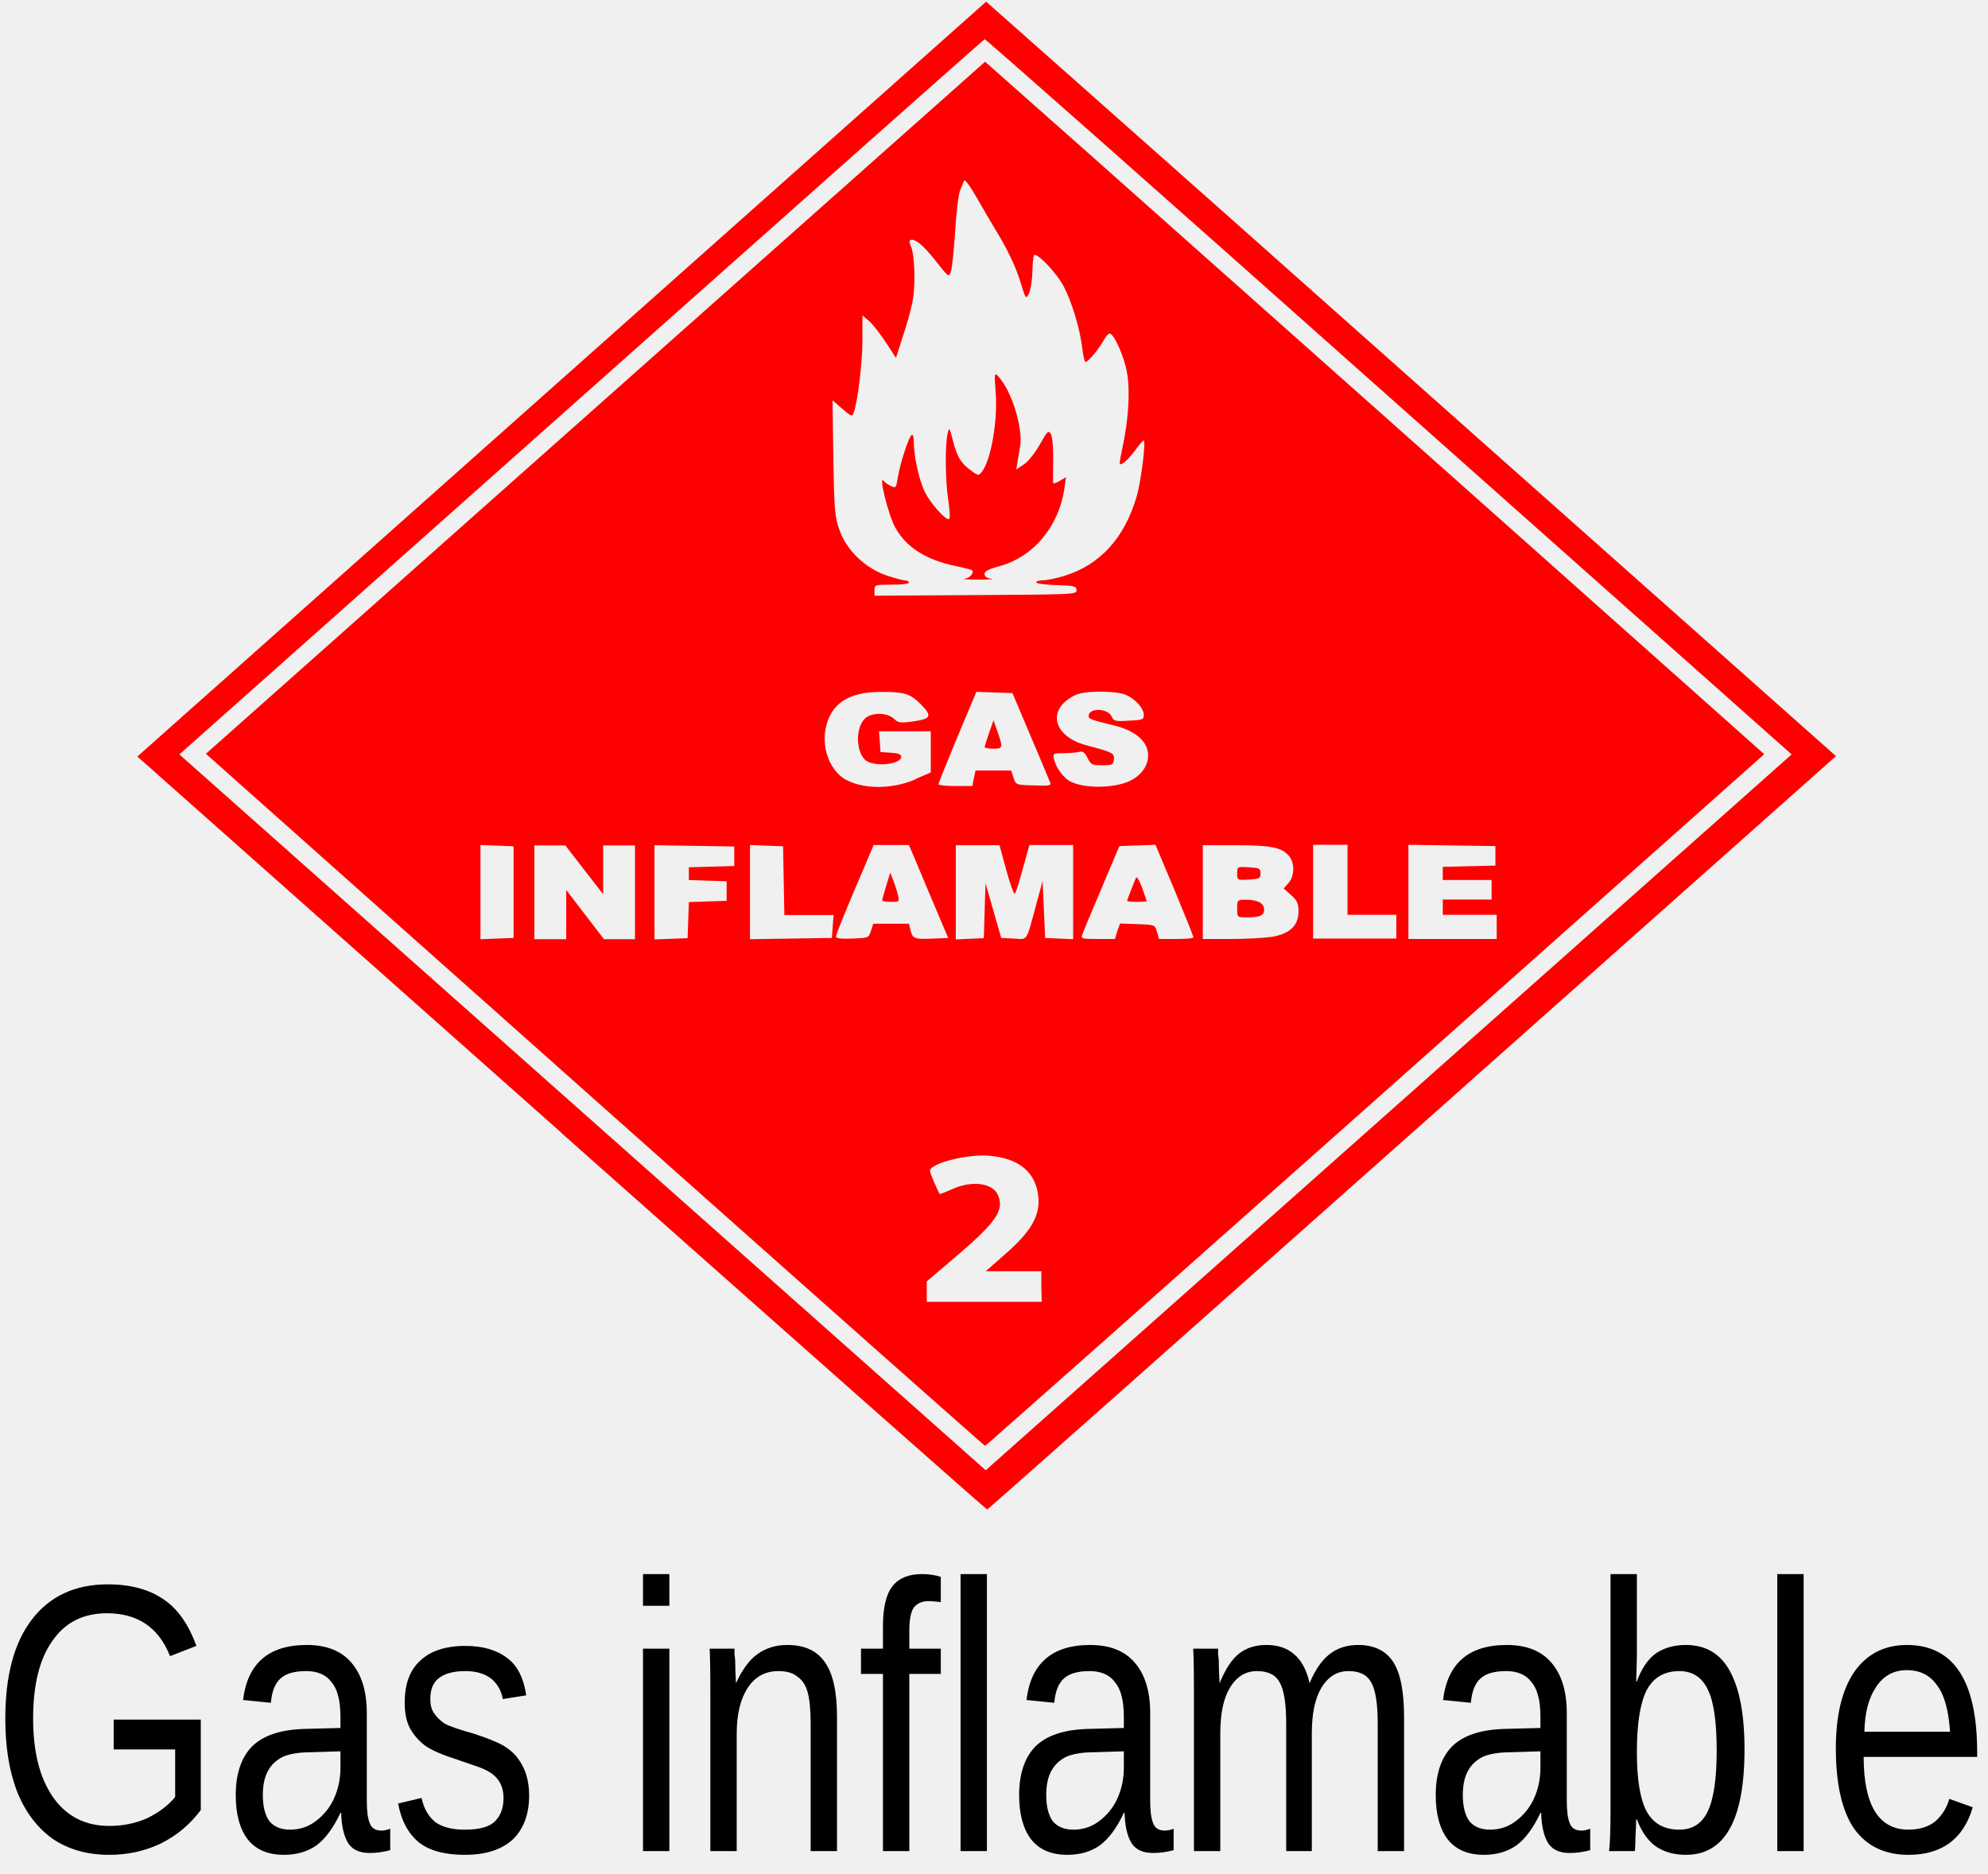
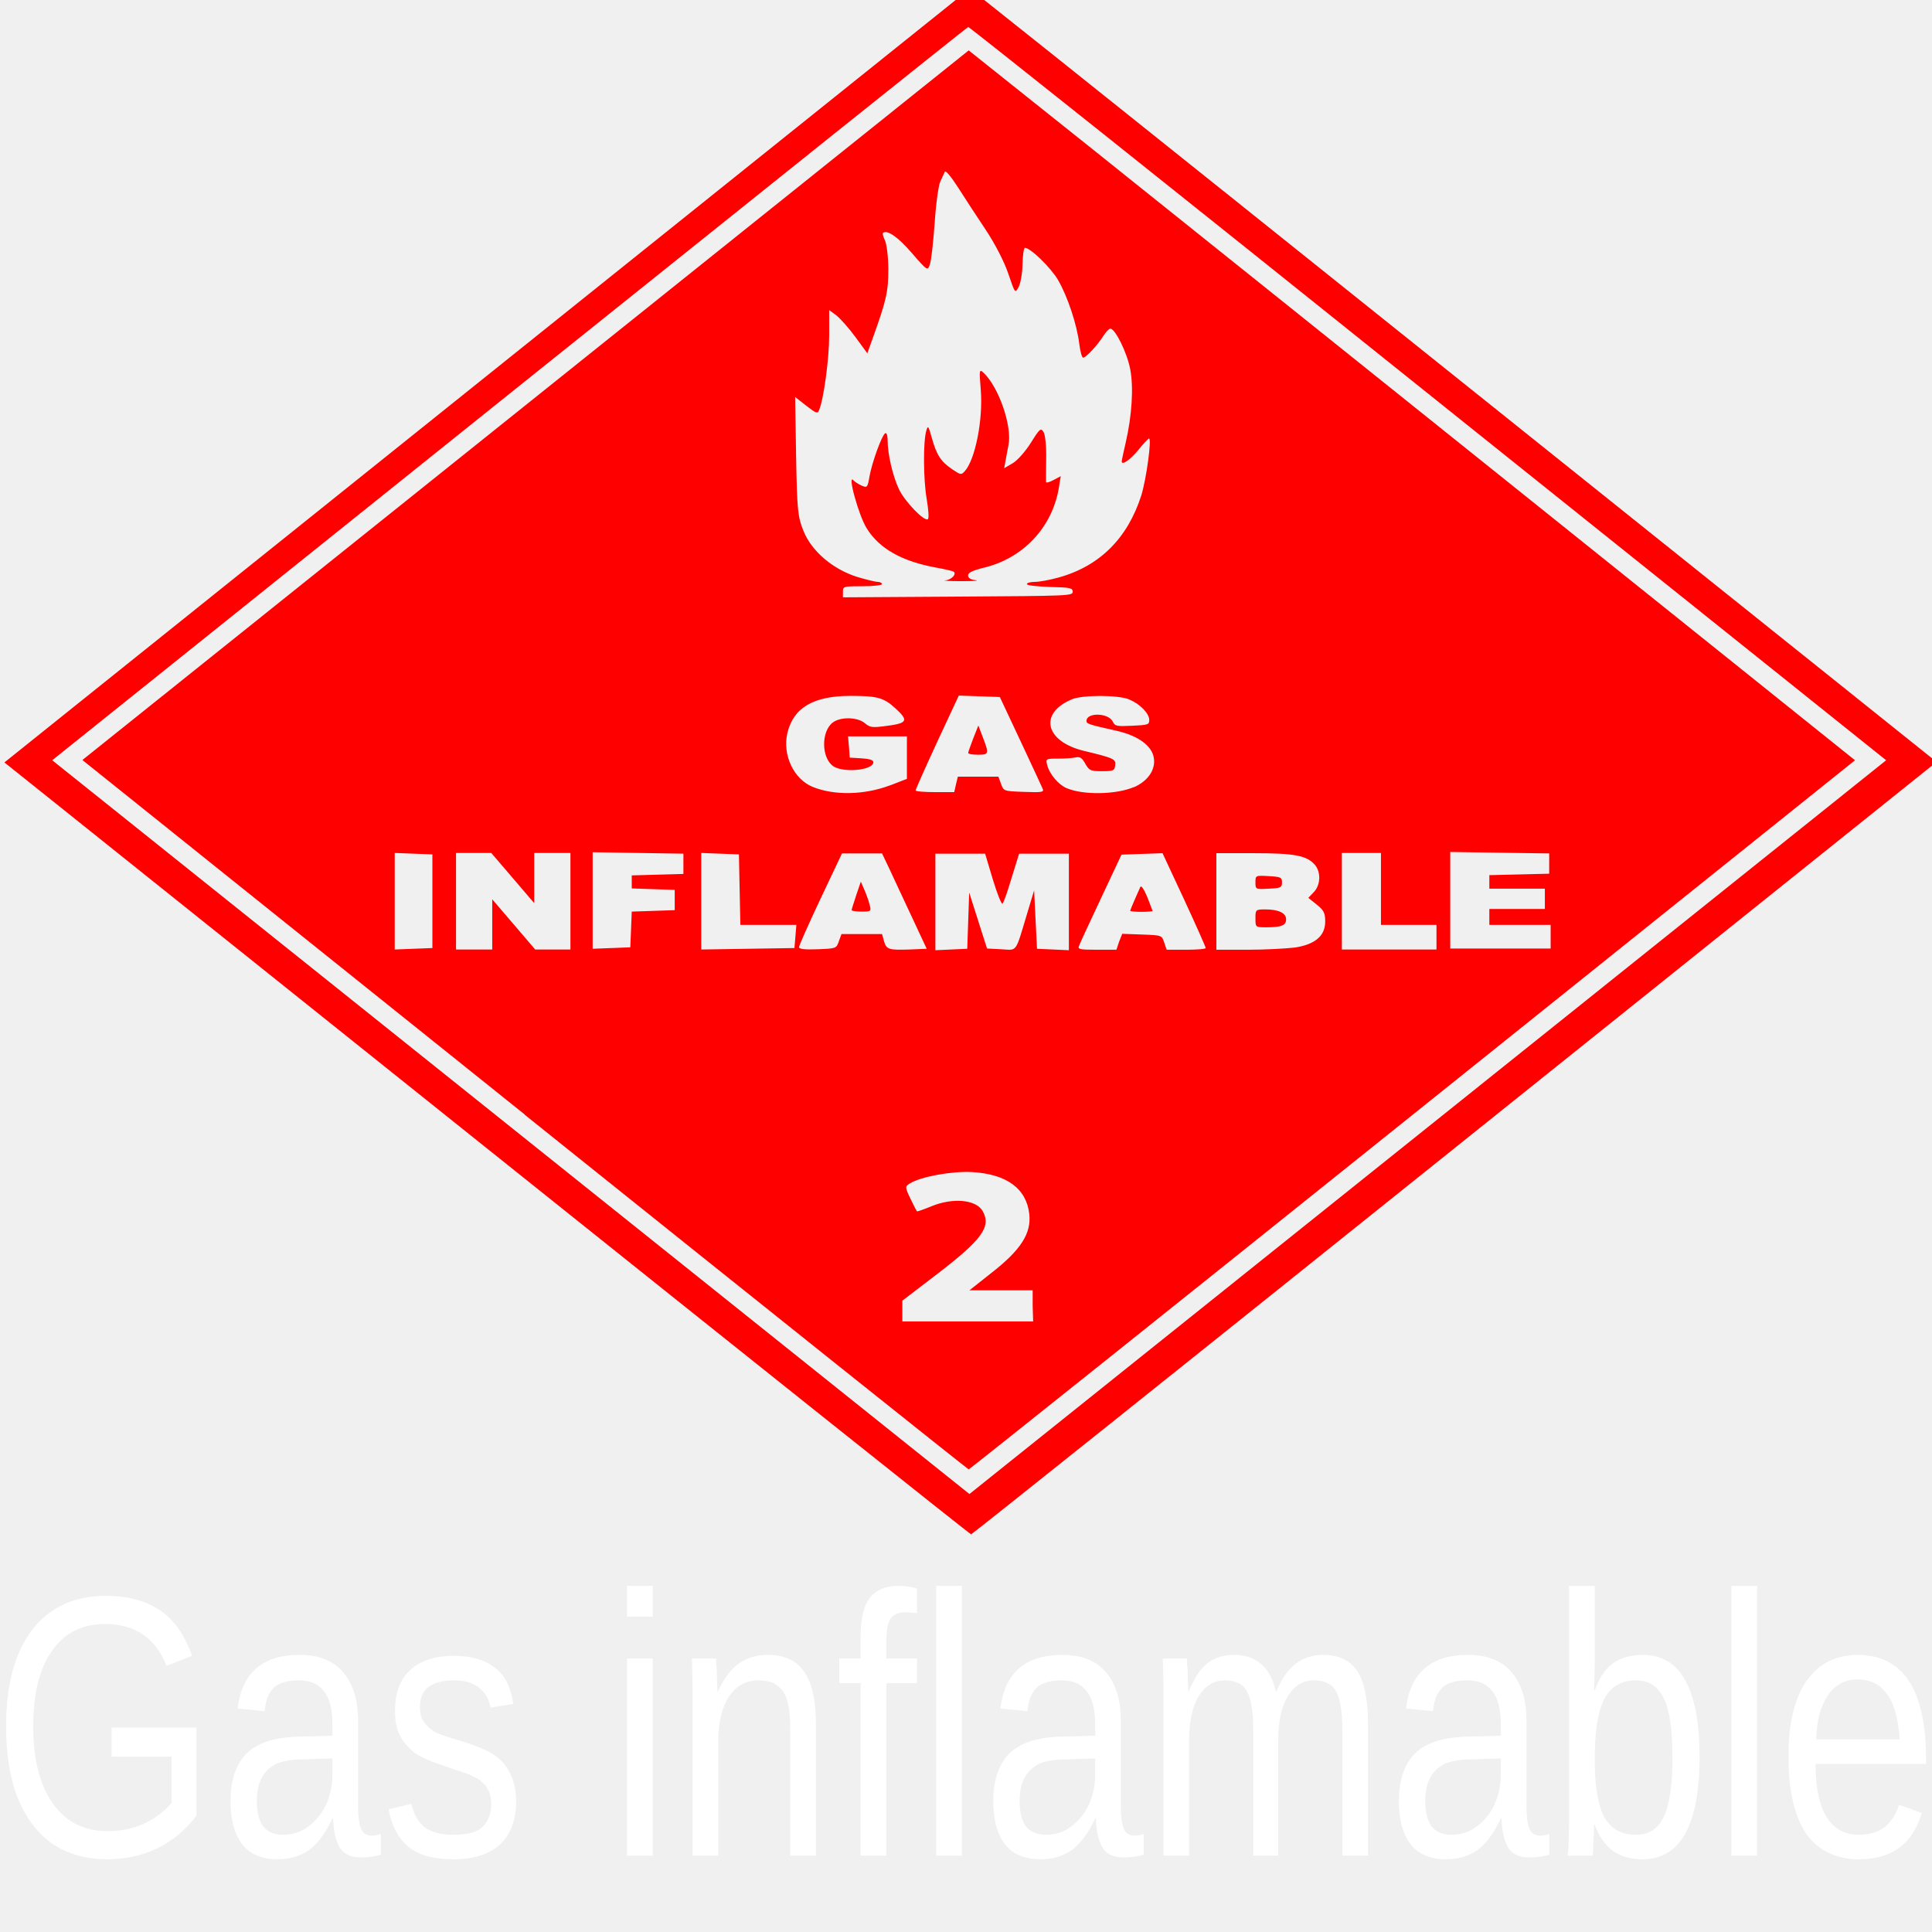
- <svg xmlns="http://www.w3.org/2000/svg" width="58.524" height="55.157" viewBox="0 0 15.484 14.593" version="1.1" id="svg1" xml:space="preserve">
+ <svg xmlns="http://www.w3.org/2000/svg" width="50" height="50" viewBox="0 0 13.229 13.229" version="1.1" id="svg1" xml:space="preserve">
  <defs id="defs1">
    <rect x="3.931" y="49.05" width="60.501" height="11.622" id="rect1" />
  </defs>
  <g id="layer3" transform="matrix(1.652737,0,0,1.652737,-160.6967,-186.1531)">
-     <path style="fill:#ff0000" d="m 99.877,117.973 -1.999,-1.774 2,-1.779 2,-1.779 0.358,0.317 c 0.197,0.174 1.098,0.974 2.002,1.778 l 1.645,1.461 -1.997,1.775 c -1.098,0.976 -1.999,1.775 -2.003,1.776 -0.004,2.7e-4 -0.906,-0.798 -2.006,-1.774 z m 3.898,-3.471 c -1.043,-0.928 -1.9,-1.686 -1.904,-1.684 -0.004,10e-4 -0.859,0.76 -1.901,1.687 l -1.894,1.684 1.9,1.687 1.9,1.687 1.899,-1.687 1.899,-1.687 z m -3.741,3.315 -1.833,-1.631 1.836,-1.631 1.836,-1.631 0.499,0.442 c 0.274,0.243 1.1,0.978 1.836,1.632 l 1.337,1.19 -1.833,1.63 c -1.008,0.896 -1.836,1.63 -1.839,1.63 -0.003,-1e-4 -0.831,-0.734 -1.839,-1.631 z m 2.104,0.88 v -0.072 h -0.131 -0.131 l 0.091,-0.08 c 0.122,-0.106 0.166,-0.182 0.157,-0.271 -0.012,-0.118 -0.094,-0.184 -0.239,-0.194 -0.082,-0.005 -0.212,0.022 -0.257,0.053 -0.02,0.014 -0.019,0.017 0.004,0.07 0.013,0.03 0.025,0.056 0.027,0.058 10e-4,10e-4 0.028,-0.009 0.059,-0.023 0.09,-0.041 0.186,-0.03 0.213,0.023 0.036,0.071 -0.002,0.129 -0.184,0.285 l -0.149,0.127 v 0.048 0.048 h 0.271 0.271 z m -2.487,-1.859 v -0.216 l -0.078,-0.003 -0.078,-0.003 v 0.222 0.222 l 0.078,-0.003 0.078,-0.003 z m 0.248,0.106 v -0.116 l 0.089,0.116 0.089,0.116 h 0.073 0.073 v -0.221 -0.221 h -0.075 -0.075 v 0.115 0.115 l -0.089,-0.115 -0.089,-0.115 h -0.073 -0.073 v 0.221 0.221 h 0.075 0.075 z m 0.575,0.026 0.003,-0.085 0.089,-0.003 0.089,-0.003 v -0.046 -0.046 l -0.089,-0.003 -0.089,-0.003 v -0.03 -0.03 l 0.107,-0.003 0.107,-0.003 v -0.046 -0.046 l -0.188,-0.003 -0.188,-0.003 v 0.222 0.222 l 0.078,-0.003 0.078,-0.003 z m 0.681,0.03 0.004,-0.054 h -0.116 -0.116 l -0.003,-0.162 -0.003,-0.162 -0.078,-0.003 -0.078,-0.003 v 0.222 0.222 l 0.193,-0.003 0.193,-0.003 z m 0.18,0.021 0.011,-0.034 h 0.084 0.084 l 0.008,0.032 c 0.01,0.039 0.019,0.042 0.107,0.038 l 0.07,-0.003 -0.063,-0.149 c -0.035,-0.082 -0.076,-0.181 -0.092,-0.219 l -0.03,-0.07 h -0.083 -0.083 l -0.089,0.209 c -0.049,0.115 -0.089,0.215 -0.089,0.222 0,0.009 0.021,0.012 0.077,0.01 0.076,-0.003 0.078,-0.003 0.088,-0.036 z m 0.053,-0.144 c 0,-0.004 0.009,-0.035 0.019,-0.069 l 0.019,-0.062 0.014,0.036 c 0.008,0.02 0.018,0.051 0.022,0.069 0.008,0.033 0.007,0.033 -0.033,0.033 -0.023,0 -0.041,-0.003 -0.041,-0.007 z m 0.483,0.048 0.004,-0.129 0.037,0.129 0.037,0.129 0.059,0.003 c 0.068,0.004 0.057,0.02 0.108,-0.168 l 0.028,-0.103 0.006,0.134 0.006,0.134 0.066,0.003 0.066,0.003 v -0.222 -0.222 h -0.103 -0.103 l -0.011,0.039 c -0.006,0.021 -0.02,0.071 -0.031,0.111 -0.011,0.04 -0.023,0.076 -0.027,0.08 -0.004,0.004 -0.022,-0.046 -0.04,-0.111 l -0.032,-0.118 h -0.103 -0.103 v 0.222 0.222 l 0.066,-0.003 0.066,-0.003 z m 0.625,0.097 0.013,-0.036 0.082,0.003 c 0.082,0.003 0.082,0.003 0.092,0.036 l 0.01,0.034 h 0.081 c 0.044,0 0.081,-0.003 0.081,-0.008 8e-5,-0.004 -0.04,-0.104 -0.089,-0.222 l -0.09,-0.214 -0.085,0.003 -0.085,0.003 -0.085,0.201 c -0.047,0.11 -0.088,0.209 -0.091,0.219 -0.006,0.016 0.002,0.018 0.074,0.018 h 0.081 z m 0.046,-0.142 c 0,-0.004 0.029,-0.079 0.042,-0.109 0.004,-0.009 0.015,0.01 0.029,0.046 0.012,0.034 0.022,0.063 0.022,0.064 9e-5,0.001 -0.021,0.003 -0.046,0.003 -0.025,0 -0.046,-0.002 -0.046,-0.004 z m 0.682,0.169 c 0.084,-0.014 0.126,-0.053 0.126,-0.119 0,-0.038 -0.006,-0.053 -0.035,-0.078 l -0.035,-0.031 0.023,-0.026 c 0.028,-0.032 0.03,-0.092 0.004,-0.125 -0.033,-0.042 -0.083,-0.053 -0.252,-0.053 h -0.156 v 0.221 0.221 h 0.131 c 0.072,0 0.159,-0.005 0.193,-0.01 z m -0.163,-0.134 c 0,-0.04 8.4e-4,-0.041 0.041,-0.041 0.055,0 0.086,0.016 0.086,0.046 0,0.028 -0.019,0.037 -0.082,0.037 -0.045,0 -0.045,-1.5e-4 -0.045,-0.041 z m 0,-0.165 c 0,-0.032 4.2e-4,-0.032 0.055,-0.029 0.05,0.003 0.055,0.005 0.055,0.029 0,0.023 -0.005,0.026 -0.055,0.029 -0.054,0.003 -0.055,0.003 -0.055,-0.029 z m 0.75,0.252 v -0.057 h -0.115 -0.115 v -0.165 -0.165 h -0.081 -0.081 v 0.221 0.221 h 0.196 0.196 z m 0.473,0 v -0.057 h -0.127 -0.127 v -0.036 -0.036 h 0.115 0.115 v -0.046 -0.046 h -0.115 -0.115 v -0.031 -0.031 l 0.124,-0.003 0.124,-0.003 v -0.046 -0.046 l -0.205,-0.003 -0.205,-0.003 v 0.222 0.222 h 0.208 0.208 z m -2.739,-0.697 0.072,-0.031 v -0.097 -0.097 h -0.122 -0.122 l 0.004,0.049 0.003,0.049 0.049,0.003 c 0.033,0.002 0.049,0.008 0.049,0.018 0,0.039 -0.134,0.051 -0.171,0.015 -0.044,-0.042 -0.044,-0.152 -2.6e-4,-0.194 0.031,-0.03 0.105,-0.029 0.136,3.7e-4 0.02,0.019 0.03,0.021 0.077,0.015 0.101,-0.013 0.107,-0.025 0.049,-0.084 -0.048,-0.048 -0.075,-0.057 -0.185,-0.057 -0.154,-3e-4 -0.237,0.054 -0.262,0.171 -0.021,0.1 0.026,0.212 0.105,0.248 0.088,0.041 0.213,0.038 0.319,-0.007 z m 1.012,0.008 c 0.059,-0.029 0.091,-0.081 0.083,-0.135 -0.008,-0.056 -0.065,-0.102 -0.154,-0.124 -0.116,-0.029 -0.125,-0.032 -0.125,-0.046 0,-0.04 0.091,-0.038 0.109,0.003 0.009,0.021 0.016,0.023 0.08,0.019 0.065,-0.003 0.071,-0.005 0.071,-0.027 0,-0.03 -0.038,-0.074 -0.083,-0.094 -0.045,-0.021 -0.193,-0.021 -0.237,-8.4e-4 -0.139,0.064 -0.112,0.195 0.05,0.238 0.125,0.033 0.132,0.037 0.129,0.067 -0.003,0.025 -0.008,0.027 -0.055,0.027 -0.048,0 -0.053,-0.003 -0.069,-0.034 -0.013,-0.027 -0.022,-0.033 -0.04,-0.029 -0.013,0.003 -0.046,0.006 -0.074,0.006 -0.05,1.4e-4 -0.051,3.1e-4 -0.043,0.032 0.009,0.038 0.046,0.088 0.079,0.103 0.069,0.033 0.207,0.03 0.279,-0.005 z m -0.737,-0.012 0.008,-0.036 h 0.084 0.084 l 0.011,0.034 c 0.011,0.033 0.011,0.034 0.095,0.036 0.077,0.003 0.084,10e-4 0.077,-0.015 -0.004,-0.01 -0.045,-0.109 -0.092,-0.219 l -0.085,-0.201 -0.085,-0.003 -0.085,-0.003 -0.09,0.214 c -0.049,0.118 -0.089,0.218 -0.089,0.222 8e-5,0.004 0.036,0.008 0.08,0.008 h 0.08 z m 0.051,-0.147 c 1e-4,-0.004 0.01,-0.034 0.021,-0.067 l 0.021,-0.059 0.019,0.055 c 0.026,0.075 0.025,0.079 -0.021,0.079 -0.022,0 -0.04,-0.003 -0.04,-0.008 z m 0.433,-0.739 c 0,-0.019 -0.009,-0.021 -0.095,-0.024 -0.052,-0.002 -0.095,-0.007 -0.095,-0.013 0,-0.005 0.015,-0.01 0.033,-0.01 0.018,0 0.062,-0.009 0.098,-0.02 0.17,-0.052 0.286,-0.18 0.343,-0.377 0.021,-0.075 0.044,-0.262 0.032,-0.262 -0.003,0 -0.023,0.023 -0.043,0.051 -0.033,0.045 -0.07,0.074 -0.07,0.055 0,-0.004 0.007,-0.042 0.016,-0.085 0.026,-0.124 0.034,-0.255 0.019,-0.34 -0.013,-0.075 -0.062,-0.185 -0.082,-0.185 -0.006,0 -0.019,0.015 -0.029,0.034 -0.025,0.043 -0.072,0.1 -0.084,0.1 -0.005,0 -0.012,-0.029 -0.016,-0.064 -0.01,-0.088 -0.048,-0.217 -0.088,-0.293 -0.03,-0.057 -0.114,-0.148 -0.137,-0.148 -0.005,0 -0.009,0.034 -0.01,0.075 -5e-4,0.041 -0.008,0.089 -0.016,0.106 -0.015,0.031 -0.015,0.03 -0.043,-0.061 -0.017,-0.055 -0.054,-0.135 -0.093,-0.201 -0.036,-0.06 -0.088,-0.148 -0.115,-0.196 -0.029,-0.05 -0.052,-0.081 -0.055,-0.072 -0.003,0.008 -0.012,0.029 -0.019,0.046 -0.007,0.017 -0.018,0.103 -0.023,0.191 -0.006,0.088 -0.014,0.173 -0.02,0.19 -0.009,0.03 -0.01,0.03 -0.075,-0.053 -0.057,-0.073 -0.102,-0.108 -0.119,-0.092 -0.003,0.003 8.6e-4,0.018 0.008,0.034 0.007,0.016 0.014,0.076 0.014,0.133 9e-5,0.101 -0.008,0.142 -0.063,0.311 l -0.024,0.075 -0.049,-0.075 c -0.027,-0.041 -0.063,-0.086 -0.079,-0.1 l -0.03,-0.025 -7e-5,0.118 c -6e-5,0.104 -0.022,0.289 -0.042,0.343 -0.006,0.017 -0.012,0.014 -0.053,-0.021 l -0.046,-0.04 0.004,0.273 c 0.004,0.25 0.007,0.279 0.031,0.344 0.034,0.093 0.123,0.177 0.224,0.21 0.037,0.012 0.074,0.022 0.084,0.022 0.009,0 0.017,0.005 0.017,0.01 0,0.006 -0.035,0.01 -0.081,0.01 -0.079,0 -0.081,7.1e-4 -0.081,0.026 v 0.026 l 0.476,-0.003 c 0.467,-0.003 0.476,-0.003 0.476,-0.023 z m -0.527,-0.054 c 0.026,-0.004 0.046,-0.029 0.034,-0.04 -0.003,-0.003 -0.038,-0.012 -0.077,-0.02 -0.139,-0.029 -0.231,-0.087 -0.283,-0.179 -0.034,-0.059 -0.083,-0.259 -0.055,-0.221 0.005,0.006 0.02,0.017 0.033,0.023 0.024,0.011 0.025,0.009 0.033,-0.042 0.01,-0.062 0.049,-0.183 0.064,-0.198 0.006,-0.006 0.011,0.006 0.011,0.031 1.3e-4,0.063 0.021,0.164 0.047,0.226 0.024,0.057 0.106,0.15 0.12,0.138 0.005,-0.004 0.002,-0.045 -0.005,-0.092 -0.014,-0.09 -0.015,-0.262 -0.002,-0.313 0.007,-0.028 0.009,-0.026 0.023,0.031 0.02,0.079 0.037,0.109 0.084,0.144 0.036,0.027 0.038,0.027 0.053,0.009 0.043,-0.053 0.076,-0.237 0.066,-0.374 -0.007,-0.092 -0.006,-0.097 0.012,-0.077 0.063,0.067 0.118,0.245 0.103,0.331 -0.003,0.019 -0.009,0.051 -0.012,0.071 l -0.006,0.037 0.036,-0.024 c 0.02,-0.013 0.053,-0.055 0.075,-0.094 0.036,-0.064 0.041,-0.068 0.052,-0.049 0.007,0.012 0.012,0.065 0.011,0.121 -7.5e-4,0.055 -10e-4,0.104 -6.5e-4,0.109 4e-4,0.005 0.015,8.8e-4 0.031,-0.009 l 0.03,-0.018 -0.008,0.055 c -0.027,0.18 -0.147,0.323 -0.31,0.366 -0.048,0.013 -0.066,0.023 -0.066,0.036 0,0.012 0.011,0.019 0.032,0.022 0.017,0.002 -0.01,0.004 -0.061,0.004 -0.051,8e-5 -0.08,-0.002 -0.066,-0.004 z" id="path5" />
-     <text xml:space="preserve" transform="matrix(0.2208212,0,0,0.2813682,96.31455,106.295)" id="text1" style="font-size:6.4px;line-height:5.443px;font-family:Arial;-inkscape-font-specification:Arial;white-space:pre;shape-inside:url(#rect1);display:inline;fill:#000000;stroke-width:1.312;stroke-miterlimit:3.6;stroke-dasharray:5.246, 1.312">
-       <tspan x="3.932" y="53.537" id="tspan2">Gas inflamable </tspan>
+     <path style="fill:#ff0000;stroke-width:0.949" d="m 99.248,117.391 -1.999,-1.599 2,-1.603 2,-1.603 0.358,0.285 c 0.197,0.157 1.098,0.878 2.002,1.602 l 1.645,1.317 -1.997,1.6 c -1.098,0.88 -1.999,1.6 -2.003,1.6 -0.004,2.4e-4 -0.906,-0.719 -2.006,-1.599 z m 3.898,-3.128 c -1.043,-0.836 -1.9,-1.519 -1.904,-1.518 -0.004,9e-4 -0.859,0.685 -1.901,1.52 l -1.894,1.518 1.9,1.52 1.9,1.52 1.899,-1.52 1.899,-1.52 z m -3.741,2.988 -1.833,-1.469 1.836,-1.47 1.836,-1.47 0.499,0.398 c 0.274,0.219 1.1,0.881 1.836,1.471 l 1.337,1.072 -1.833,1.469 c -1.008,0.808 -1.836,1.469 -1.839,1.469 -0.003,-9e-5 -0.831,-0.661 -1.839,-1.469 z m 2.104,0.793 v -0.065 h -0.131 -0.131 l 0.091,-0.072 c 0.122,-0.095 0.166,-0.164 0.157,-0.244 -0.012,-0.106 -0.094,-0.166 -0.239,-0.174 -0.082,-0.004 -0.212,0.019 -0.257,0.048 -0.019,0.012 -0.019,0.015 0.004,0.063 0.013,0.027 0.025,0.051 0.027,0.052 10e-4,9.1e-4 0.028,-0.008 0.059,-0.021 0.09,-0.037 0.186,-0.028 0.213,0.02 0.036,0.064 -0.002,0.117 -0.184,0.257 l -0.149,0.114 v 0.043 0.043 h 0.271 0.271 z m -2.487,-1.676 v -0.195 l -0.078,-0.003 -0.078,-0.003 v 0.2 0.2 l 0.078,-0.003 0.078,-0.003 z m 0.248,0.095 v -0.104 l 0.089,0.104 0.089,0.104 h 0.073 0.073 v -0.2 -0.2 h -0.075 -0.075 v 0.104 0.104 l -0.089,-0.104 -0.089,-0.104 h -0.073 -0.073 v 0.2 0.2 h 0.075 0.075 z m 0.575,0.023 0.003,-0.076 0.089,-0.003 0.089,-0.003 v -0.042 -0.042 l -0.089,-0.003 -0.089,-0.003 v -0.027 -0.027 l 0.107,-0.003 0.107,-0.003 v -0.042 -0.042 l -0.188,-0.003 -0.188,-0.003 v 0.2 0.2 l 0.078,-0.003 0.078,-0.003 z m 0.681,0.028 0.004,-0.049 h -0.116 -0.116 l -0.003,-0.146 -0.003,-0.146 -0.078,-0.003 -0.078,-0.003 v 0.2 0.2 l 0.193,-0.003 0.193,-0.003 z m 0.18,0.019 0.011,-0.03 h 0.084 0.084 l 0.008,0.029 c 0.01,0.035 0.019,0.038 0.107,0.035 l 0.07,-0.003 -0.063,-0.135 c -0.035,-0.074 -0.076,-0.163 -0.092,-0.197 l -0.03,-0.063 h -0.083 -0.083 l -0.089,0.188 c -0.049,0.104 -0.089,0.194 -0.089,0.2 0,0.008 0.021,0.011 0.077,0.009 0.076,-0.003 0.078,-0.003 0.088,-0.033 z m 0.053,-0.129 c 0,-0.004 0.009,-0.031 0.019,-0.062 l 0.019,-0.056 0.014,0.032 c 0.008,0.018 0.018,0.045 0.022,0.062 0.008,0.029 0.007,0.03 -0.033,0.03 -0.023,0 -0.041,-0.003 -0.041,-0.006 z m 0.483,0.043 0.004,-0.116 0.037,0.116 0.037,0.116 0.059,0.003 c 0.068,0.004 0.057,0.018 0.108,-0.151 l 0.028,-0.093 0.006,0.121 0.006,0.121 0.066,0.003 0.066,0.003 v -0.2 -0.2 h -0.103 -0.103 l -0.011,0.035 c -0.006,0.019 -0.02,0.064 -0.031,0.1 -0.011,0.036 -0.023,0.068 -0.027,0.072 -0.004,0.004 -0.022,-0.041 -0.04,-0.1 l -0.032,-0.107 h -0.103 -0.103 v 0.2 0.2 l 0.066,-0.003 0.066,-0.003 z m 0.625,0.088 0.013,-0.033 0.082,0.003 c 0.082,0.003 0.082,0.003 0.092,0.033 l 0.01,0.03 h 0.081 c 0.044,0 0.081,-0.003 0.081,-0.007 8e-5,-0.004 -0.04,-0.094 -0.089,-0.2 l -0.09,-0.193 -0.085,0.003 -0.085,0.003 -0.085,0.181 c -0.047,0.1 -0.088,0.188 -0.091,0.197 -0.006,0.014 0.002,0.016 0.074,0.016 h 0.081 z m 0.046,-0.128 c 0,-0.004 0.029,-0.071 0.042,-0.099 0.004,-0.008 0.015,0.009 0.029,0.042 0.012,0.031 0.022,0.057 0.022,0.058 9e-5,9.1e-4 -0.021,0.003 -0.046,0.003 -0.025,0 -0.046,-0.002 -0.046,-0.004 z m 0.682,0.152 c 0.084,-0.013 0.126,-0.048 0.126,-0.108 0,-0.035 -0.006,-0.047 -0.035,-0.07 l -0.035,-0.028 0.023,-0.024 c 0.028,-0.029 0.03,-0.083 0.004,-0.113 -0.033,-0.038 -0.083,-0.048 -0.252,-0.048 h -0.156 v 0.2 0.2 h 0.131 c 0.072,0 0.159,-0.005 0.193,-0.009 z m -0.163,-0.121 c 0,-0.036 8.4e-4,-0.037 0.041,-0.037 0.055,0 0.086,0.015 0.086,0.041 0,0.025 -0.019,0.033 -0.082,0.033 -0.045,0 -0.045,-1.3e-4 -0.045,-0.037 z m 0,-0.149 c 0,-0.029 4.2e-4,-0.029 0.055,-0.026 0.05,0.003 0.055,0.005 0.055,0.026 0,0.021 -0.005,0.024 -0.055,0.026 -0.054,0.003 -0.055,0.003 -0.055,-0.026 z m 0.75,0.227 v -0.051 h -0.115 -0.115 v -0.149 -0.149 h -0.081 -0.081 v 0.2 0.2 h 0.196 0.196 z m 0.473,0 v -0.051 h -0.127 -0.127 v -0.033 -0.033 h 0.115 0.115 v -0.042 -0.042 h -0.115 -0.115 v -0.028 -0.028 l 0.124,-0.003 0.124,-0.003 v -0.042 -0.042 l -0.205,-0.003 -0.205,-0.003 v 0.2 0.2 h 0.208 0.208 z m -2.739,-0.628 0.072,-0.028 v -0.088 -0.088 h -0.122 -0.122 l 0.004,0.044 0.003,0.044 0.049,0.003 c 0.033,0.002 0.049,0.007 0.049,0.016 0,0.035 -0.134,0.046 -0.171,0.013 -0.044,-0.038 -0.044,-0.137 -2.6e-4,-0.175 0.031,-0.027 0.105,-0.026 0.136,3.3e-4 0.02,0.017 0.03,0.019 0.077,0.013 0.101,-0.012 0.107,-0.022 0.049,-0.075 -0.048,-0.044 -0.075,-0.051 -0.185,-0.051 -0.154,-2.7e-4 -0.237,0.049 -0.262,0.154 -0.021,0.09 0.026,0.191 0.105,0.223 0.088,0.036 0.213,0.034 0.319,-0.006 z m 1.012,0.007 c 0.059,-0.026 0.091,-0.073 0.083,-0.122 -0.008,-0.05 -0.065,-0.092 -0.154,-0.112 -0.116,-0.026 -0.125,-0.029 -0.125,-0.041 0,-0.036 0.091,-0.034 0.109,0.003 0.009,0.019 0.016,0.02 0.08,0.017 0.065,-0.003 0.071,-0.004 0.071,-0.024 0,-0.027 -0.038,-0.066 -0.083,-0.085 -0.045,-0.019 -0.193,-0.019 -0.237,-7.6e-4 -0.139,0.058 -0.112,0.175 0.05,0.214 0.125,0.03 0.132,0.034 0.129,0.06 -0.003,0.022 -0.008,0.024 -0.055,0.024 -0.048,0 -0.053,-0.003 -0.069,-0.031 -0.013,-0.024 -0.022,-0.03 -0.04,-0.026 -0.013,0.003 -0.046,0.005 -0.074,0.005 -0.05,1.3e-4 -0.051,2.8e-4 -0.043,0.029 0.009,0.035 0.046,0.079 0.079,0.093 0.069,0.03 0.207,0.027 0.279,-0.004 z m -0.737,-0.011 0.008,-0.033 h 0.084 0.084 l 0.011,0.03 c 0.011,0.03 0.011,0.03 0.095,0.033 0.077,0.003 0.084,9e-4 0.077,-0.014 -0.004,-0.009 -0.045,-0.098 -0.092,-0.198 l -0.085,-0.181 -0.085,-0.003 -0.085,-0.003 -0.09,0.193 c -0.049,0.106 -0.089,0.196 -0.089,0.2 8e-5,0.004 0.036,0.007 0.08,0.007 h 0.08 z m 0.051,-0.132 c 1e-4,-0.004 0.01,-0.031 0.021,-0.06 l 0.021,-0.053 0.019,0.05 c 0.026,0.068 0.025,0.071 -0.021,0.071 -0.022,0 -0.04,-0.003 -0.04,-0.007 z m 0.433,-0.666 c 0,-0.017 -0.009,-0.019 -0.095,-0.021 -0.052,-0.002 -0.095,-0.006 -0.095,-0.012 0,-0.005 0.015,-0.009 0.033,-0.009 0.018,0 0.062,-0.008 0.098,-0.018 0.17,-0.047 0.286,-0.162 0.343,-0.34 0.021,-0.068 0.044,-0.236 0.032,-0.236 -0.003,0 -0.023,0.021 -0.043,0.046 -0.033,0.041 -0.07,0.067 -0.07,0.049 0,-0.004 0.007,-0.038 0.016,-0.076 0.026,-0.112 0.034,-0.23 0.019,-0.307 -0.013,-0.068 -0.062,-0.167 -0.082,-0.167 -0.006,0 -0.019,0.014 -0.029,0.03 -0.025,0.039 -0.072,0.09 -0.084,0.09 -0.005,0 -0.012,-0.026 -0.016,-0.058 -0.01,-0.08 -0.048,-0.195 -0.088,-0.264 -0.03,-0.051 -0.114,-0.133 -0.137,-0.133 -0.005,0 -0.009,0.03 -0.01,0.067 -5.1e-4,0.037 -0.008,0.08 -0.016,0.095 -0.015,0.028 -0.015,0.027 -0.043,-0.055 -0.017,-0.05 -0.054,-0.122 -0.093,-0.181 -0.036,-0.054 -0.088,-0.133 -0.115,-0.176 -0.029,-0.045 -0.052,-0.073 -0.055,-0.065 -0.003,0.007 -0.012,0.026 -0.019,0.041 -0.007,0.015 -0.018,0.093 -0.023,0.172 -0.006,0.079 -0.014,0.156 -0.02,0.171 -0.009,0.027 -0.01,0.027 -0.075,-0.048 -0.057,-0.066 -0.102,-0.097 -0.119,-0.083 -0.003,0.003 8.6e-4,0.016 0.008,0.031 0.007,0.015 0.014,0.069 0.014,0.12 9e-5,0.091 -0.008,0.128 -0.063,0.281 l -0.024,0.067 -0.049,-0.067 c -0.027,-0.037 -0.063,-0.077 -0.079,-0.09 l -0.03,-0.022 -7e-5,0.106 c -6e-5,0.094 -0.022,0.261 -0.042,0.309 -0.006,0.015 -0.012,0.013 -0.053,-0.019 l -0.046,-0.036 0.004,0.246 c 0.004,0.225 0.007,0.251 0.031,0.31 0.034,0.084 0.123,0.159 0.224,0.19 0.037,0.011 0.074,0.02 0.084,0.02 0.009,0 0.017,0.005 0.017,0.009 0,0.005 -0.035,0.009 -0.081,0.009 -0.079,0 -0.081,6.4e-4 -0.081,0.023 v 0.023 l 0.476,-0.003 c 0.467,-0.003 0.476,-0.003 0.476,-0.021 z m -0.527,-0.048 c 0.026,-0.004 0.046,-0.026 0.034,-0.036 -0.003,-0.003 -0.038,-0.011 -0.077,-0.018 -0.139,-0.026 -0.231,-0.078 -0.283,-0.161 -0.034,-0.053 -0.083,-0.233 -0.055,-0.199 0.005,0.005 0.02,0.015 0.033,0.021 0.024,0.01 0.025,0.008 0.033,-0.038 0.01,-0.056 0.049,-0.165 0.064,-0.178 0.006,-0.005 0.011,0.005 0.011,0.028 1.3e-4,0.057 0.021,0.148 0.047,0.203 0.024,0.051 0.106,0.136 0.12,0.124 0.005,-0.004 0.002,-0.041 -0.005,-0.083 -0.014,-0.081 -0.015,-0.236 -0.002,-0.282 0.007,-0.025 0.009,-0.023 0.023,0.028 0.02,0.071 0.037,0.098 0.084,0.13 0.036,0.024 0.038,0.025 0.053,0.008 0.043,-0.048 0.076,-0.213 0.066,-0.337 -0.007,-0.083 -0.006,-0.087 0.012,-0.07 0.063,0.06 0.118,0.22 0.103,0.298 -0.003,0.017 -0.009,0.046 -0.012,0.064 l -0.006,0.033 0.036,-0.021 c 0.02,-0.012 0.053,-0.05 0.075,-0.085 0.036,-0.058 0.041,-0.062 0.052,-0.044 0.007,0.011 0.012,0.059 0.011,0.109 -7.6e-4,0.05 -10e-4,0.094 -6.6e-4,0.098 4e-4,0.005 0.015,8e-4 0.031,-0.008 l 0.03,-0.016 -0.008,0.049 c -0.027,0.162 -0.147,0.291 -0.31,0.33 -0.048,0.012 -0.066,0.021 -0.066,0.032 0,0.011 0.011,0.018 0.032,0.02 0.017,0.002 -0.01,0.004 -0.06,0.004 -0.051,7e-5 -0.08,-0.002 -0.066,-0.004 z" id="path5" />
+     <text xml:space="preserve" transform="matrix(0.1890199,0,0,0.2408472,96.45042,107.4274)" id="text1" style="font-size:6.4px;line-height:5.443px;font-family:Arial;-inkscape-font-specification:Arial;white-space:pre;shape-inside:url(#rect1);display:inline;fill:#ffffff;stroke-width:1.312;stroke-miterlimit:3.6;stroke-dasharray:5.246, 1.312;fill-opacity:1">
+       <tspan x="3.932" y="53.537" id="tspan1">Gas inflamable </tspan>
    </text>
  </g>
</svg>
